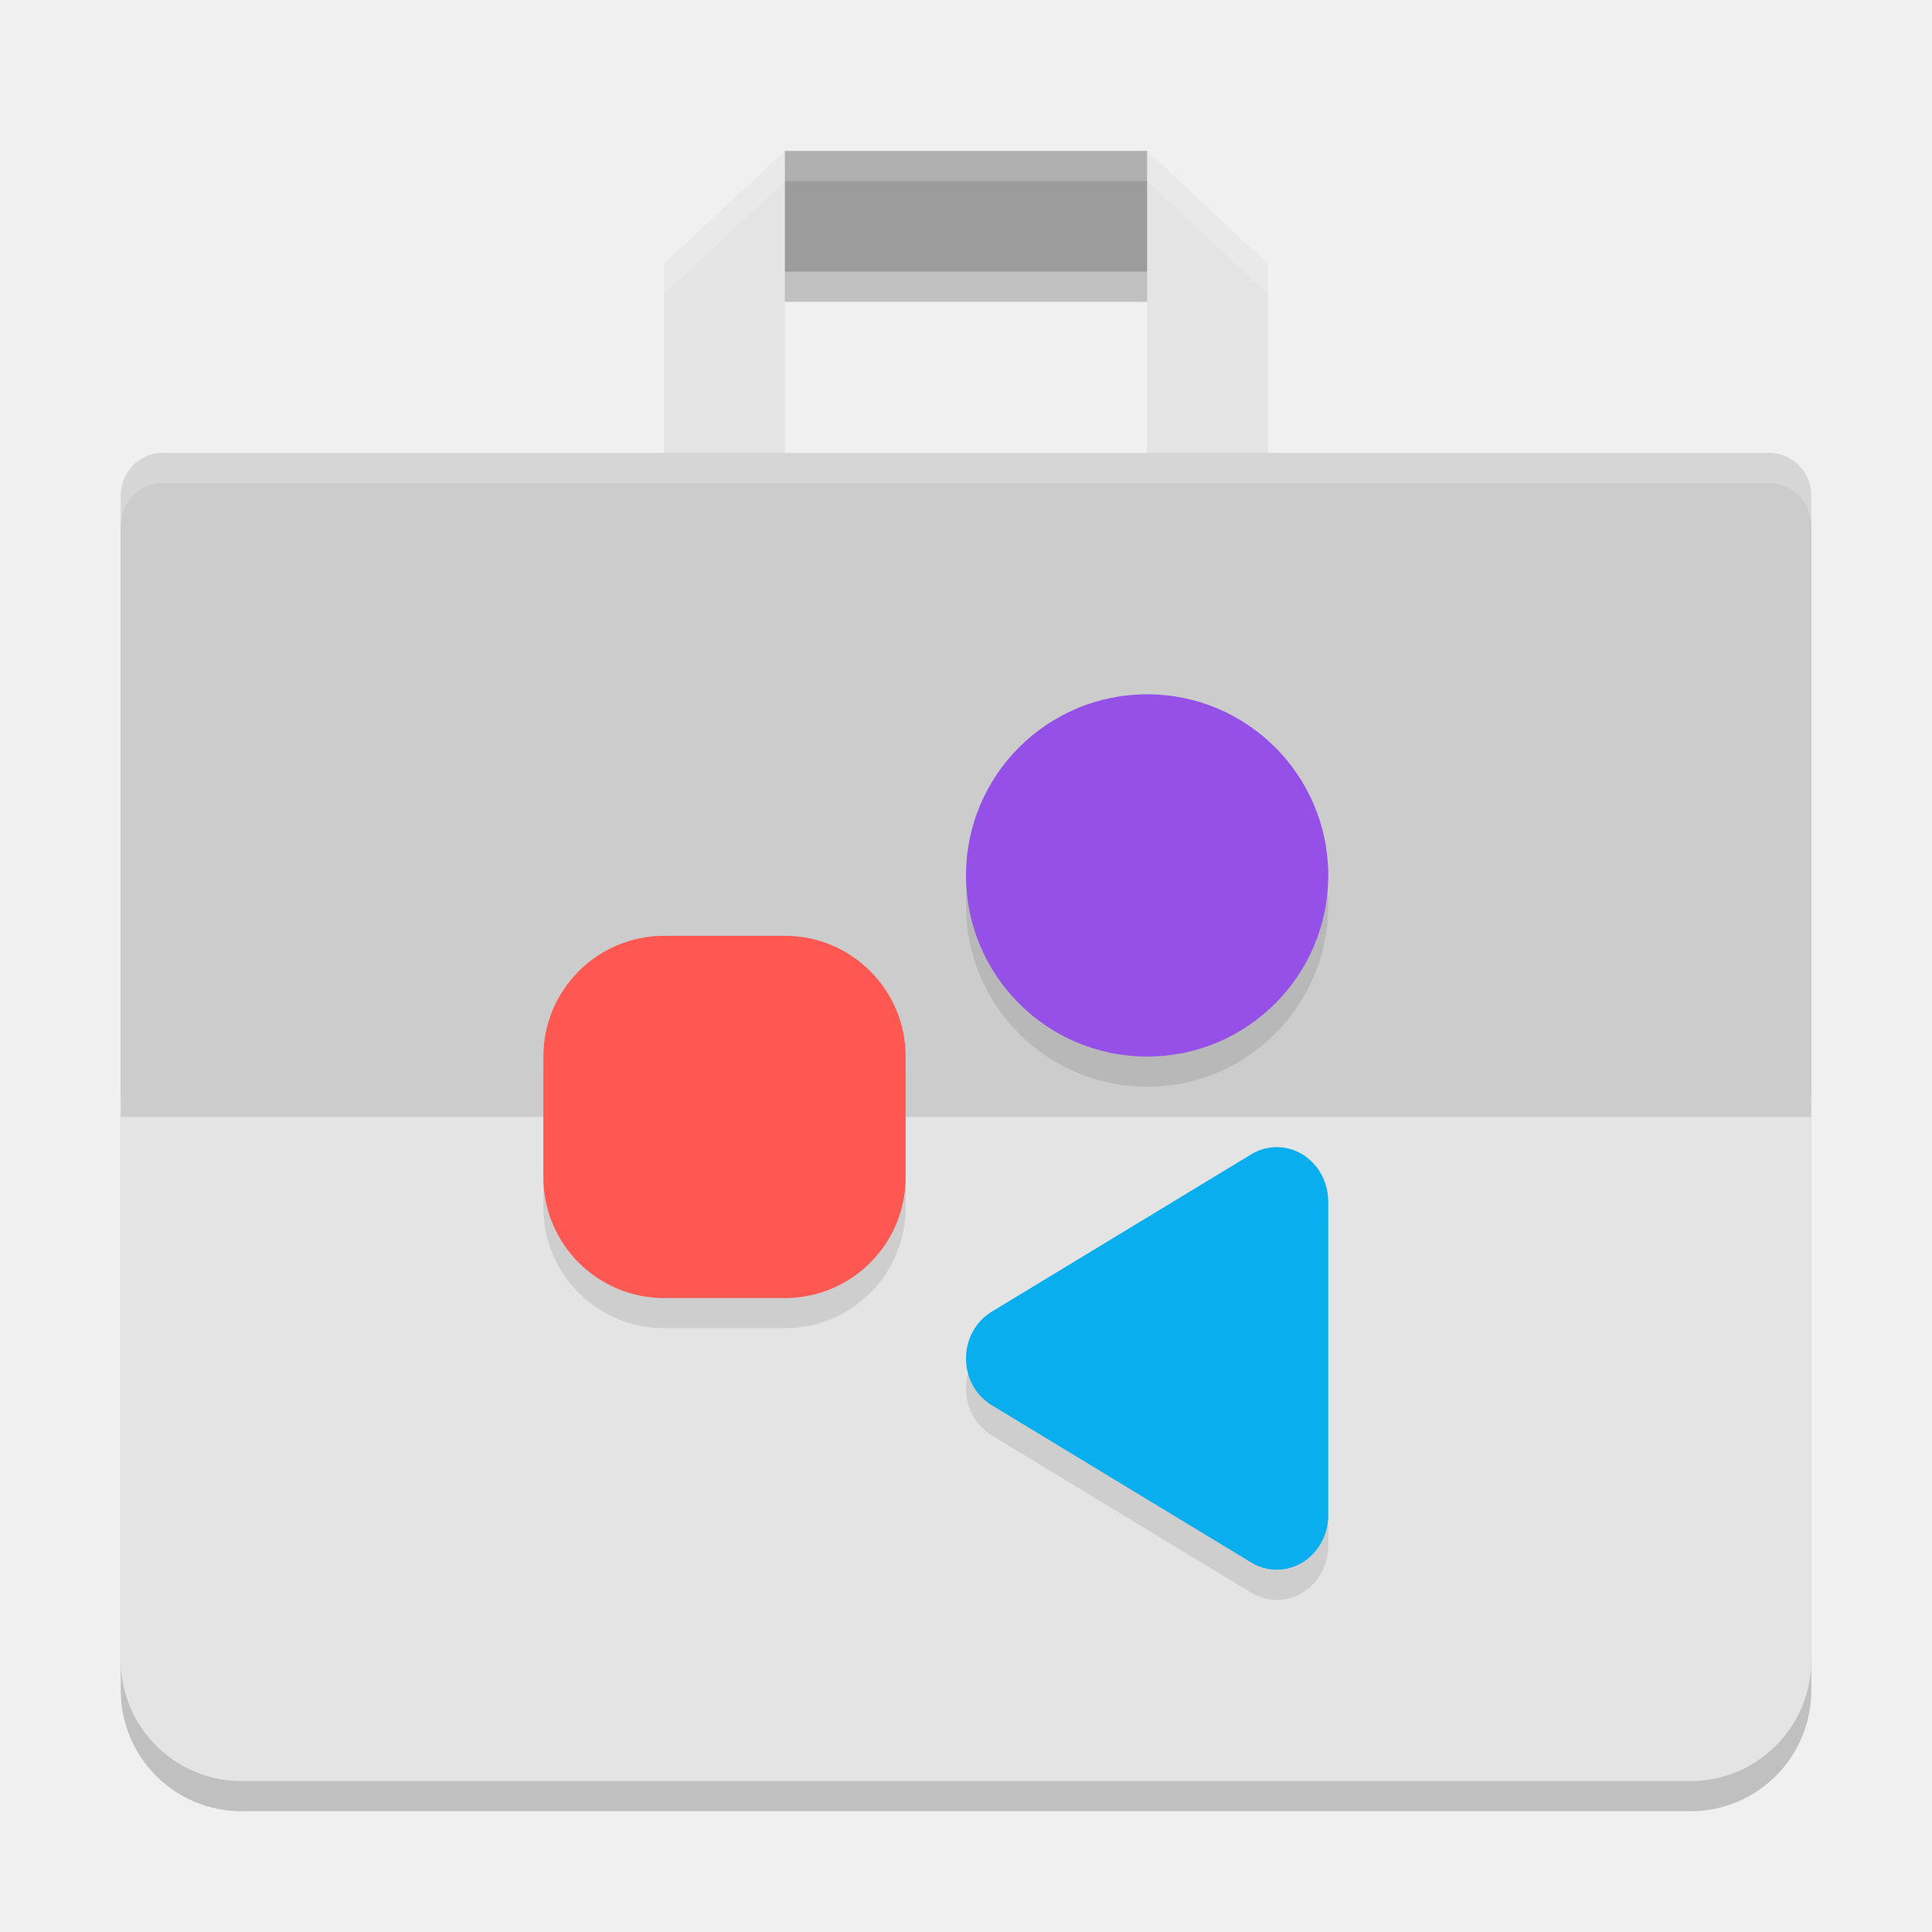
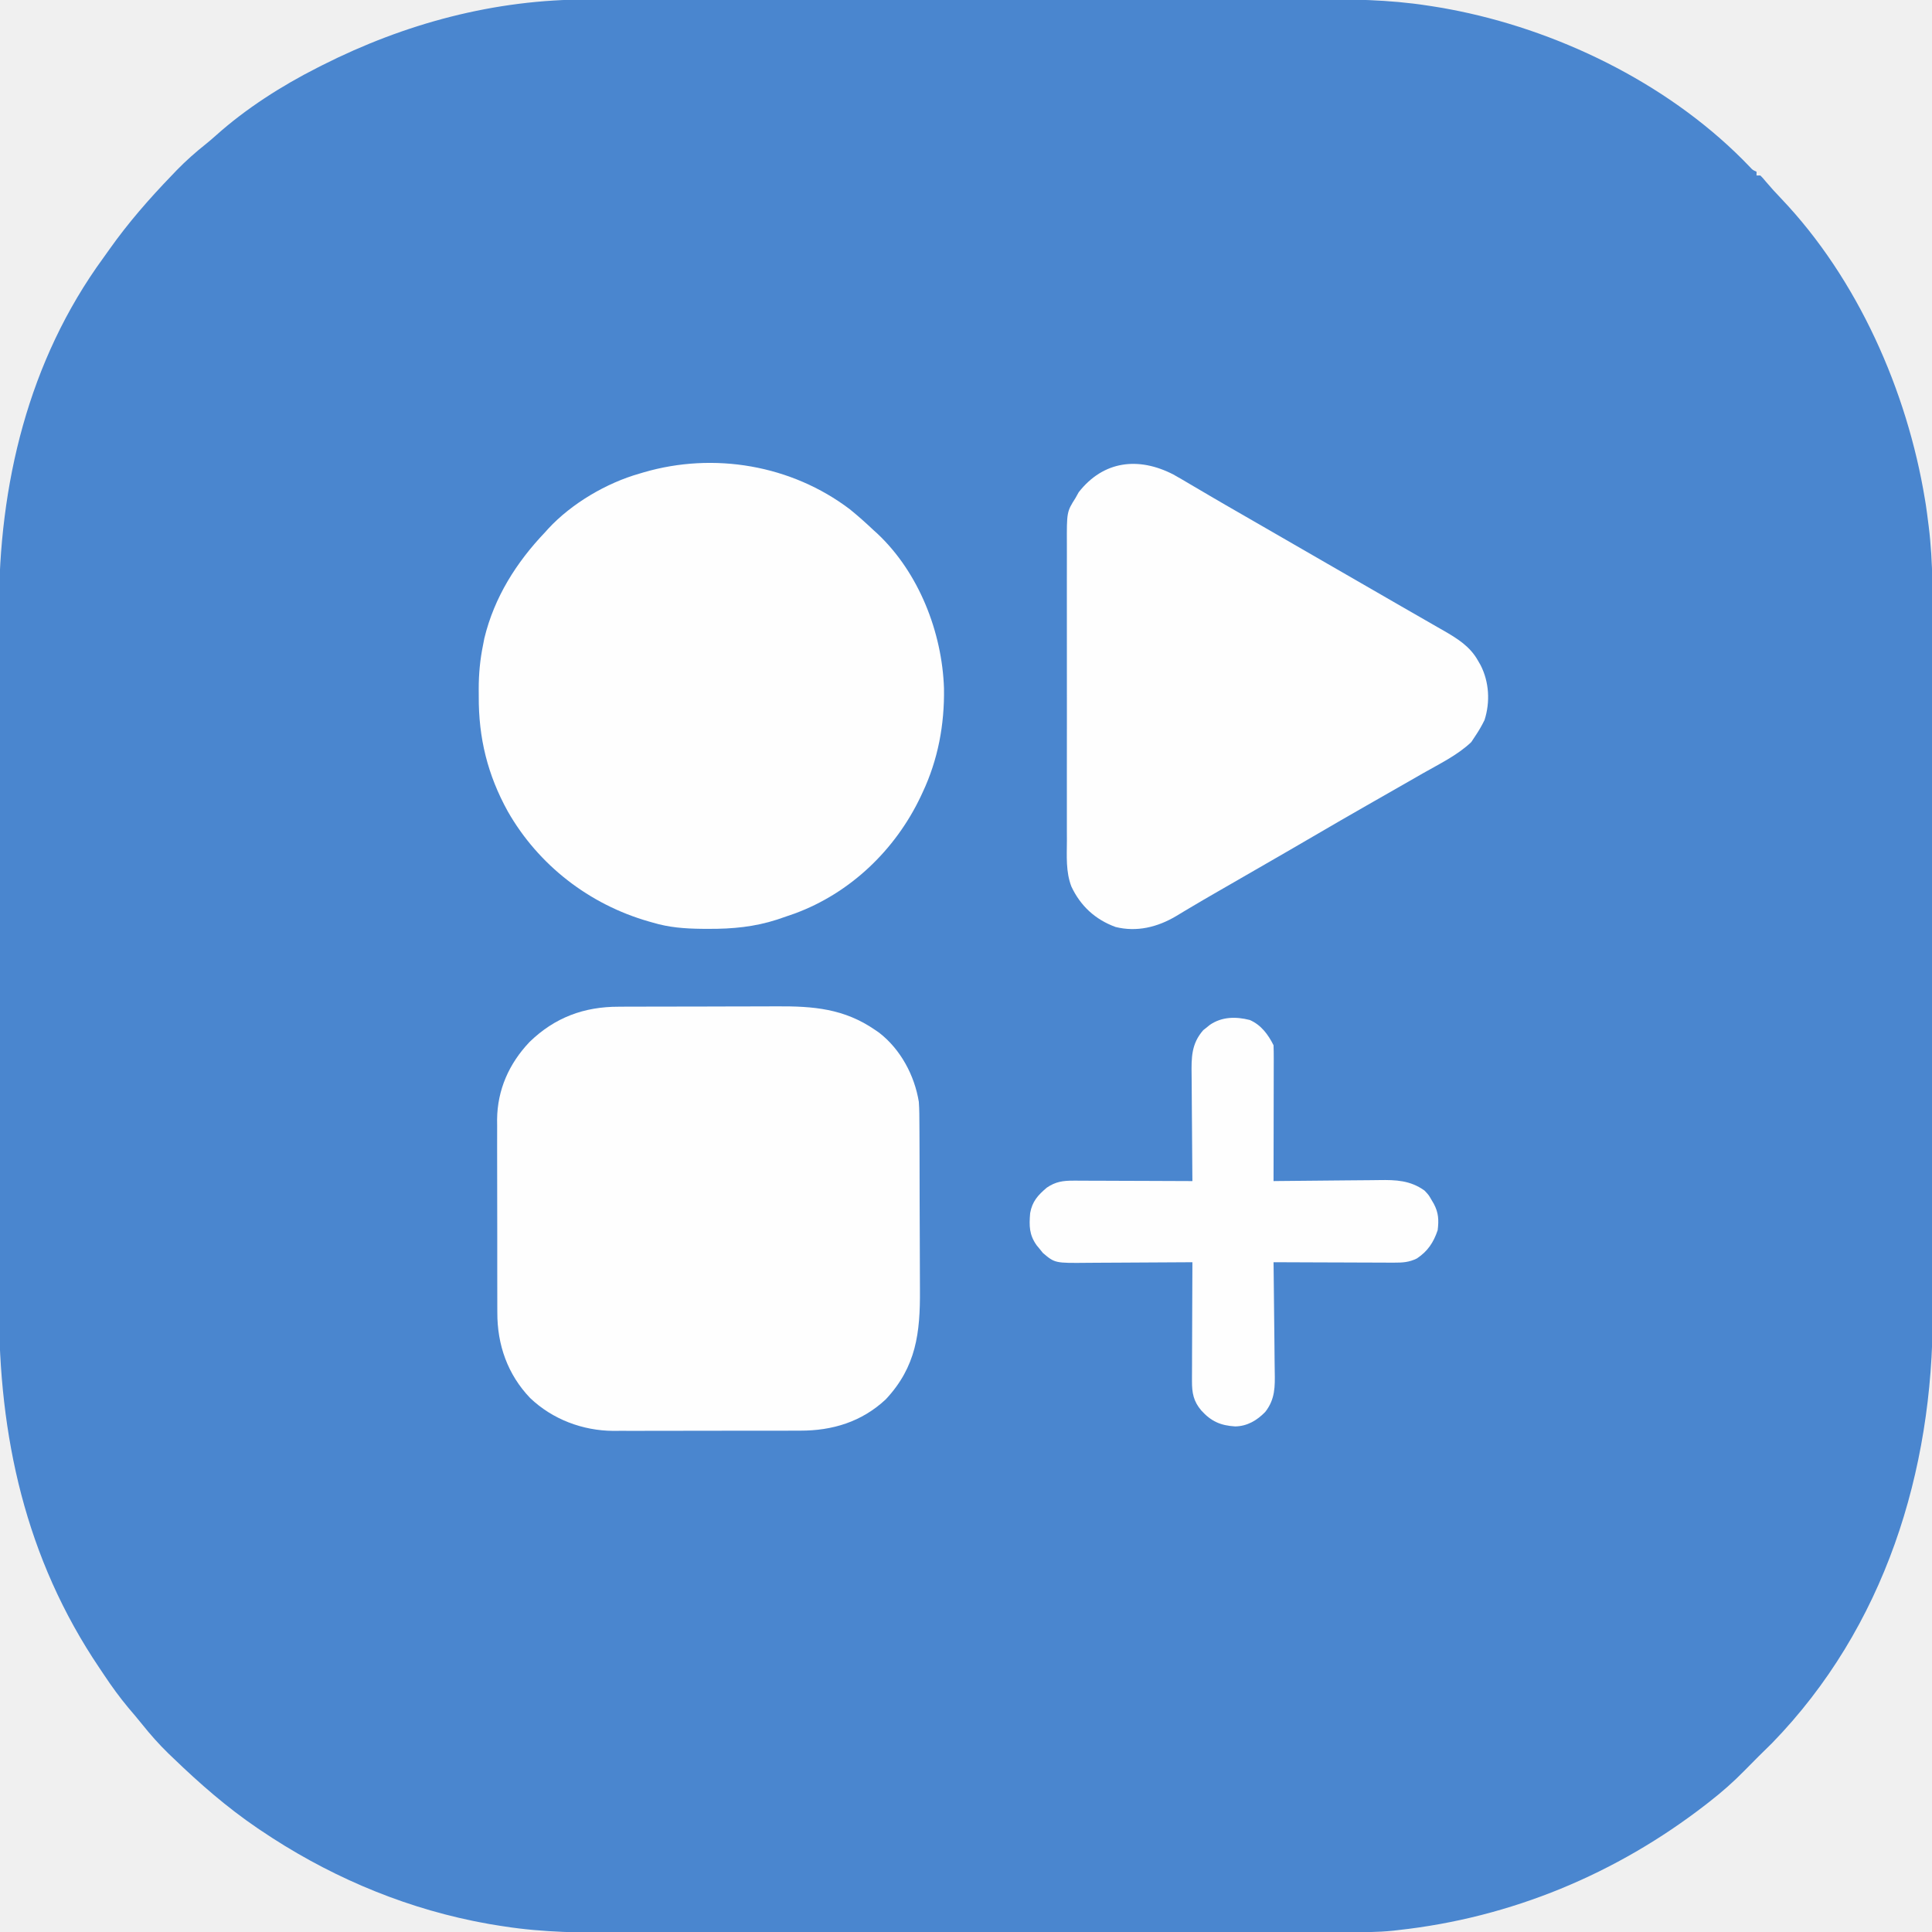
- <svg xmlns="http://www.w3.org/2000/svg" width="64" height="64" version="1.1">
-   <path style="opacity:0.2" d="m 26,6 -2.398,4 H 40.398 L 38,6 Z M 5.398,16 C 4.623,16 4,16.632 4,17.418 V 38 42 56 c 0,2.209 1.791,4 4,4 h 48 c 2.209,0 4,-1.791 4,-4 V 42 37.289 17.418 C 60,16.632 59.377,16 58.602,16 Z" />
-   <path style="fill:#9c9c9c" d="M 23.6,9 26,5 h 12 l 2.4,4 z" />
-   <path style="fill:#e4e4e4" d="M 26,5 22,8.733 V 16.2 h 4 z m 0,0" />
-   <path style="fill:#e4e4e4" d="M 4,36.29 V 41 55 c 0,2.209 1.791,4 4,4 h 48 c 2.209,0 4,-1.791 4,-4 V 41 36.29 Z" />
-   <path style="fill:#e4e4e4" d="m 38,5 4,3.733 V 16.2 h -4 z m 0,0" />
-   <path style="fill:#cccccc" d="M 5.4,15 H 58.6 c 0.776,0 1.4,0.633 1.4,1.419 V 37 H 4 V 16.419 c 0,-0.786 0.624,-1.419 1.4,-1.419 z" />
-   <path style="opacity:0.1" d="m 38,23.999 c -3.314,0 -6,2.686 -6,6 0,3.314 2.686,6 6,6 3.314,0 6,-2.686 6,-6 0,-3.314 -2.686,-6 -6,-6 z m -16,8 c -2.209,0 -4,1.791 -4,4 v 4 c 0,2.209 1.791,4 4,4 h 4 c 2.209,0 4,-1.791 4,-4 v -4 c 0,-2.209 -1.791,-4 -4,-4 z m 20.301,7 c -0.294,-0.001 -0.588,0.078 -0.852,0.238 l -8.602,5.215 C 32.324,44.769 32,45.36 32,45.999 c 0,0.639 0.324,1.23 0.848,1.547 l 8.602,5.215 c 0.528,0.32 1.177,0.318 1.703,-0.004 C 43.678,52.432 44,51.836 44,51.191 V 40.808 c 0,-0.645 -0.322,-1.238 -0.848,-1.562 -0.263,-0.161 -0.558,-0.245 -0.852,-0.246 z" />
-   <path style="fill:#ff5853" d="m 22,31 h 4 c 2.209,0 4,1.791 4,4 v 4 C 30,41.209 28.209,43 26,43 h -4 c -2.209,0 -4,-1.791 -4,-4 V 35 c 0,-2.209 1.791,-4 4,-4 z m 0,0" />
-   <path style="fill:#9550e8" d="m 38,35 c -3.314,0 -6,-2.686 -6,-6 0,-3.314 2.686,-6 6,-6 3.314,0 6,2.686 6,6 0,3.314 -2.686,6 -6,6 z m 0,0" />
-   <path style="fill:#09aeee" d="m 41.45,38.238 -8.603,5.216 C 32.323,43.771 32,44.361 32,45 c 0,0.639 0.323,1.229 0.847,1.545 l 8.603,5.216 c 0.528,0.32 1.176,0.316 1.701,-0.006 C 43.677,51.431 44,50.837 44,50.192 V 39.808 c 0,-0.645 -0.323,-1.239 -0.849,-1.564 -0.526,-0.322 -1.174,-0.327 -1.701,-0.006 z m 0,0" />
-   <path style="opacity:0.2;fill:#ffffff" d="M 26 5 L 22 8.734 L 22 9.734 L 26 6 L 38 6 L 42 9.734 L 42 8.734 L 38 5 L 26 5 z" />
-   <path style="opacity:0.2;fill:#ffffff" d="M 5.398 15 C 4.623 15 4 15.632 4 16.418 L 4 17.418 C 4 16.632 4.623 16 5.398 16 L 58.602 16 C 59.377 16 60 16.632 60 17.418 L 60 16.418 C 60 15.632 59.377 15 58.602 15 L 5.398 15 z" />
+ <svg xmlns="http://www.w3.org/2000/svg" version="1.1" width="1024" height="1024">
+   <path d="M0 0 C1.805 -0.003 3.609 -0.007 5.414 -0.012 C10.314 -0.022 15.215 -0.02 20.116 -0.015 C25.424 -0.013 30.733 -0.022 36.041 -0.029 C46.419 -0.042 56.797 -0.044 67.175 -0.042 C75.62 -0.04 84.064 -0.042 92.508 -0.046 C93.713 -0.046 94.919 -0.047 96.161 -0.048 C98.611 -0.049 101.06 -0.05 103.51 -0.051 C126.446 -0.062 149.381 -0.06 172.317 -0.054 C193.25 -0.049 214.183 -0.06 235.115 -0.079 C256.661 -0.098 278.206 -0.107 299.752 -0.103 C311.827 -0.101 323.903 -0.103 335.978 -0.118 C346.26 -0.13 356.542 -0.131 366.824 -0.119 C372.059 -0.113 377.293 -0.112 382.528 -0.124 C403.646 -0.169 424.341 -0.016 445.262 3.261 C445.987 3.37 446.712 3.48 447.46 3.593 C451.122 4.148 454.755 4.781 458.387 5.511 C459.978 5.826 459.978 5.826 461.602 6.149 C518.114 17.792 575.673 46.692 615.809 88.835 C617.224 90.37 617.224 90.37 619.262 91.261 C619.262 91.921 619.262 92.581 619.262 93.261 C619.922 93.261 620.582 93.261 621.262 93.261 C622.567 94.554 622.567 94.554 624.137 96.448 C626.76 99.551 629.464 102.528 632.28 105.456 C672.836 148.004 699.069 207.368 708.512 264.886 C708.663 265.801 708.814 266.716 708.97 267.659 C709.459 270.854 709.863 274.053 710.262 277.261 C710.345 277.9 710.428 278.539 710.514 279.197 C712.967 298.733 712.556 318.405 712.538 338.055 C712.536 343.302 712.545 348.549 712.552 353.795 C712.565 364.047 712.567 374.298 712.564 384.549 C712.563 392.889 712.564 401.229 712.569 409.569 C712.569 410.761 712.57 411.952 712.57 413.18 C712.572 415.601 712.573 418.023 712.574 420.444 C712.585 443.1 712.583 465.755 712.577 488.411 C712.571 509.089 712.583 529.767 712.602 550.445 C712.621 571.734 712.629 593.023 712.626 614.312 C712.624 626.241 712.626 638.171 712.64 650.1 C712.652 660.255 712.654 670.409 712.641 680.564 C712.636 685.734 712.634 690.903 712.646 696.073 C712.83 780.139 687.129 862.808 627.453 924.19 C625.077 926.57 622.677 928.921 620.262 931.261 C617.812 933.695 615.378 936.141 612.973 938.62 C607.076 944.655 600.92 950.082 594.262 955.261 C593.677 955.717 593.091 956.173 592.489 956.644 C544.997 993.494 489.099 1016.716 429.262 1023.261 C428.141 1023.393 428.141 1023.393 426.997 1023.528 C418.181 1024.463 409.376 1024.406 400.524 1024.401 C398.73 1024.404 396.937 1024.407 395.143 1024.41 C390.236 1024.418 385.329 1024.42 380.421 1024.421 C375.119 1024.423 369.818 1024.43 364.516 1024.437 C352.931 1024.45 341.345 1024.456 329.76 1024.461 C322.516 1024.464 315.271 1024.468 308.027 1024.472 C287.942 1024.485 267.857 1024.495 247.772 1024.498 C246.488 1024.498 245.204 1024.499 243.88 1024.499 C242.593 1024.499 241.306 1024.499 239.979 1024.5 C237.371 1024.5 234.762 1024.5 232.154 1024.501 C230.213 1024.501 230.213 1024.501 228.233 1024.502 C207.296 1024.506 186.36 1024.523 165.423 1024.546 C143.892 1024.57 122.36 1024.582 100.828 1024.584 C88.754 1024.585 76.68 1024.59 64.605 1024.608 C54.318 1024.624 44.03 1024.629 33.742 1024.621 C28.503 1024.617 23.265 1024.618 18.026 1024.632 C-3.103 1024.686 -23.806 1024.542 -44.738 1021.261 C-45.463 1021.151 -46.188 1021.042 -46.935 1020.929 C-50.598 1020.373 -54.231 1019.74 -57.863 1019.011 C-58.923 1018.801 -59.982 1018.591 -61.074 1018.375 C-101.491 1010.06 -139.641 993.328 -173.738 970.261 C-174.341 969.854 -174.943 969.447 -175.564 969.028 C-191.463 958.203 -205.909 945.593 -219.738 932.261 C-221.144 930.917 -221.144 930.917 -222.578 929.546 C-227.578 924.669 -232.102 919.564 -236.457 914.104 C-238.829 911.148 -241.279 908.27 -243.738 905.386 C-248.365 899.831 -252.549 894.072 -256.548 888.052 C-257.362 886.826 -258.182 885.603 -259.007 884.384 C-298.274 826.225 -312.436 761.548 -312.261 692.282 C-312.252 686.876 -312.266 681.47 -312.277 676.063 C-312.295 665.518 -312.291 654.972 -312.279 644.427 C-312.27 635.846 -312.269 627.265 -312.273 618.684 C-312.274 617.456 -312.275 616.228 -312.275 614.962 C-312.276 612.466 -312.278 609.969 -312.279 607.473 C-312.29 584.151 -312.277 560.828 -312.256 537.506 C-312.238 517.553 -312.241 497.601 -312.26 477.649 C-312.281 454.397 -312.289 431.144 -312.277 407.892 C-312.276 405.407 -312.275 402.921 -312.273 400.436 C-312.273 399.213 -312.272 397.991 -312.271 396.731 C-312.268 388.173 -312.274 379.614 -312.283 371.056 C-312.295 360.609 -312.291 350.163 -312.27 339.716 C-312.26 334.4 -312.255 329.084 -312.269 323.768 C-312.422 257.291 -296.779 191.42 -256.93 136.895 C-255.848 135.411 -254.789 133.909 -253.734 132.405 C-243.835 118.415 -232.622 105.582 -220.738 93.261 C-219.841 92.322 -218.944 91.384 -218.019 90.417 C-213.149 85.423 -208.054 80.912 -202.594 76.573 C-200.723 75.058 -198.89 73.497 -197.101 71.886 C-181.416 57.848 -162.493 45.767 -143.738 36.261 C-142.845 35.805 -141.952 35.35 -141.032 34.881 C-97.006 12.629 -49.454 -0.12 0 0 Z " fill="#4A86CF" transform="translate(311.7381,-0.2606964)" />
+   <path d="M0 0 C4.35 3.519 8.485 7.228 12.555 11.066 C13.231 11.679 13.908 12.291 14.605 12.922 C36.581 33.576 48.916 65.225 49.891 94.955 C50.187 114.119 46.729 132.717 38.555 150.066 C38.05 151.15 38.05 151.15 37.535 152.256 C24.11 180.539 0.251 203.414 -29.273 214.27 C-31.369 215.003 -33.468 215.727 -35.57 216.441 C-36.547 216.775 -37.524 217.109 -38.531 217.454 C-50.521 221.346 -62.259 222.437 -74.82 222.379 C-76.098 222.373 -77.376 222.368 -78.693 222.362 C-87.674 222.246 -95.801 221.651 -104.445 219.066 C-105.13 218.873 -105.815 218.68 -106.521 218.48 C-138.025 209.489 -165.087 188.612 -181.332 160.083 C-192.026 140.715 -196.831 121.186 -196.695 99.004 C-196.703 97.732 -196.711 96.461 -196.719 95.15 C-196.703 87.25 -196.027 79.805 -194.445 72.066 C-194.208 70.841 -193.971 69.615 -193.727 68.352 C-188.456 46.612 -176.757 28.105 -161.445 12.066 C-160.921 11.479 -160.396 10.891 -159.855 10.285 C-147.428 -3.123 -128.967 -13.97 -111.445 -18.934 C-110.74 -19.145 -110.034 -19.356 -109.307 -19.574 C-72.078 -30.459 -30.988 -23.494 0 0 Z " fill="#FEFEFE" transform="translate(450.4453,269.9336)" />
+   <path d="M0 0 C1.703 -0.013 1.703 -0.013 3.44 -0.026 C7.156 -0.049 10.872 -0.05 14.589 -0.049 C17.199 -0.056 19.809 -0.064 22.42 -0.072 C27.879 -0.086 33.338 -0.087 38.797 -0.081 C45.063 -0.074 51.328 -0.097 57.593 -0.134 C63.672 -0.169 69.75 -0.175 75.828 -0.171 C78.39 -0.173 80.953 -0.182 83.515 -0.2 C103.092 -0.322 119.444 0.964 135.984 12.42 C136.96 13.093 136.96 13.093 137.956 13.779 C149.319 22.58 156.703 36.4 158.984 50.42 C159.27 54.471 159.288 58.51 159.29 62.571 C159.298 63.756 159.307 64.941 159.315 66.162 C159.335 69.389 159.346 72.617 159.351 75.845 C159.355 77.87 159.361 79.896 159.368 81.921 C159.393 89.014 159.406 96.106 159.409 103.198 C159.413 109.767 159.443 116.335 159.485 122.903 C159.52 128.575 159.535 134.248 159.535 139.92 C159.536 143.294 159.547 146.666 159.573 150.039 C159.737 172.809 157.637 190.816 141.464 208.1 C128.717 220.024 113.173 224.734 96.137 224.695 C94.984 224.7 93.832 224.705 92.644 224.71 C88.855 224.724 85.066 224.723 81.277 224.721 C79.298 224.724 77.319 224.727 75.341 224.73 C69.125 224.741 62.91 224.742 56.694 224.736 C50.312 224.73 43.931 224.742 37.549 224.763 C32.043 224.781 26.537 224.787 21.031 224.784 C17.754 224.782 14.477 224.786 11.201 224.798 C7.54 224.811 3.88 224.804 0.219 224.792 C-0.846 224.8 -1.911 224.808 -3.008 224.815 C-19.221 224.703 -35.189 218.698 -47.016 207.42 C-58.982 194.924 -64.49 179.154 -64.42 162.108 C-64.427 160.918 -64.434 159.728 -64.441 158.502 C-64.456 155.266 -64.458 152.031 -64.452 148.795 C-64.449 146.079 -64.455 143.363 -64.461 140.648 C-64.475 134.232 -64.474 127.817 -64.462 121.401 C-64.451 114.816 -64.465 108.232 -64.492 101.647 C-64.514 95.964 -64.521 90.28 -64.515 84.596 C-64.511 81.215 -64.514 77.834 -64.531 74.453 C-64.546 70.675 -64.535 66.898 -64.518 63.12 C-64.528 62.023 -64.537 60.926 -64.547 59.796 C-64.399 43.99 -58.173 30.091 -47.36 18.701 C-34.041 5.737 -18.471 -0.052 0 0 Z " fill="#FEFEFE" transform="translate(328.0164,533.5801)" />
+   <path d="M0 0 C3.085 1.727 6.128 3.511 9.166 5.32 C10.882 6.326 12.598 7.333 14.315 8.338 C16.082 9.374 17.847 10.415 19.611 11.455 C25.086 14.679 30.596 17.84 36.103 21.008 C38.27 22.257 40.437 23.507 42.603 24.758 C43.676 25.376 44.748 25.995 45.853 26.633 C57.77 33.508 69.686 40.383 81.603 47.258 C82.676 47.876 83.748 48.495 84.854 49.133 C87.019 50.382 89.184 51.631 91.349 52.88 C96.789 56.02 102.23 59.157 107.673 62.293 C112.005 64.788 116.334 67.287 120.662 69.789 C125.043 72.322 129.432 74.84 133.826 77.351 C135.981 78.591 138.136 79.83 140.291 81.07 C141.276 81.63 142.262 82.189 143.277 82.766 C150.56 86.972 157.201 91.079 161.416 98.57 C161.886 99.386 162.357 100.202 162.841 101.043 C167.396 109.94 168.01 120.568 164.935 130.144 C163.495 133.094 161.937 135.788 160.103 138.508 C159.381 139.601 158.659 140.694 157.916 141.82 C150.613 148.798 140.89 153.453 132.166 158.445 C131.049 159.087 129.932 159.729 128.781 160.39 C121.697 164.461 114.599 168.509 107.503 172.559 C106.922 172.89 106.34 173.222 105.742 173.564 C104.563 174.237 103.384 174.909 102.204 175.582 C93.117 180.766 84.066 186.009 75.036 191.291 C64.522 197.44 53.97 203.52 43.416 209.599 C38.939 212.178 34.464 214.759 29.989 217.341 C27.792 218.608 25.595 219.873 23.396 221.137 C18.443 223.988 13.503 226.854 8.599 229.789 C7.75 230.293 6.9 230.798 6.025 231.317 C4.482 232.235 2.945 233.16 1.414 234.096 C-8.409 239.915 -19.368 242.637 -30.667 239.816 C-41.385 235.881 -49.182 228.723 -54.036 218.4 C-57.048 210.585 -56.455 202.226 -56.415 193.982 C-56.42 192.113 -56.427 190.245 -56.436 188.376 C-56.454 183.324 -56.447 178.273 -56.434 173.222 C-56.424 167.923 -56.434 162.625 -56.44 157.327 C-56.447 148.432 -56.438 139.538 -56.418 130.644 C-56.397 120.373 -56.404 110.103 -56.426 99.833 C-56.444 91 -56.446 82.166 -56.436 73.333 C-56.43 68.064 -56.429 62.795 -56.442 57.526 C-56.454 52.572 -56.446 47.619 -56.423 42.665 C-56.417 40.852 -56.419 39.038 -56.428 37.225 C-56.505 19.803 -56.505 19.803 -51.897 12.508 C-51.319 11.476 -50.742 10.445 -50.147 9.383 C-36.991 -7.428 -18.355 -9.456 0 0 Z " fill="#FEFEFE" transform="translate(621.897,251.4924)" />
+   <path d="M0 0 C5.982 2.615 9.712 7.643 12.582 13.383 C12.674 15.66 12.7 17.94 12.696 20.219 C12.696 20.922 12.696 21.624 12.696 22.348 C12.695 24.675 12.688 27.001 12.68 29.328 C12.678 30.94 12.676 32.551 12.675 34.162 C12.672 38.407 12.662 42.652 12.651 46.897 C12.64 51.227 12.636 55.557 12.631 59.887 C12.62 68.385 12.603 76.884 12.582 85.383 C13.864 85.366 13.864 85.366 15.172 85.349 C23.263 85.249 31.353 85.173 39.445 85.124 C43.603 85.098 47.762 85.063 51.92 85.006 C55.94 84.951 59.96 84.921 63.981 84.908 C65.507 84.899 67.034 84.881 68.561 84.854 C77.499 84.702 85.061 85.015 92.582 90.383 C94.836 92.77 94.836 92.77 96.145 95.07 C96.6 95.837 97.055 96.604 97.523 97.395 C100.049 102.138 100.239 106.03 99.582 111.383 C97.393 117.921 94.308 122.565 88.582 126.383 C84.459 128.423 81.074 128.626 76.497 128.61 C75.804 128.61 75.11 128.61 74.396 128.611 C72.118 128.609 69.84 128.594 67.562 128.578 C65.978 128.574 64.393 128.572 62.808 128.57 C58.647 128.562 54.487 128.542 50.326 128.52 C46.076 128.5 41.826 128.491 37.576 128.48 C29.245 128.459 20.913 128.425 12.582 128.383 C12.602 129.706 12.602 129.706 12.622 131.056 C12.743 139.397 12.834 147.738 12.893 156.079 C12.924 160.367 12.966 164.655 13.035 168.942 C13.1 173.085 13.136 177.228 13.151 181.372 C13.162 182.947 13.184 184.522 13.216 186.097 C13.379 194.289 13.478 201.009 8.167 207.761 C3.776 212.255 -1.391 215.323 -7.773 215.418 C-15.548 214.936 -20.515 212.714 -25.73 206.945 C-29.837 202.096 -30.668 197.674 -30.645 191.389 C-30.645 190.706 -30.646 190.022 -30.646 189.318 C-30.645 187.073 -30.629 184.828 -30.613 182.582 C-30.61 181.02 -30.607 179.457 -30.605 177.895 C-30.597 173.793 -30.577 169.692 -30.555 165.59 C-30.535 161.401 -30.526 157.211 -30.516 153.021 C-30.494 144.809 -30.46 136.596 -30.418 128.383 C-31.265 128.389 -32.111 128.396 -32.984 128.403 C-40.987 128.463 -48.99 128.509 -56.993 128.538 C-61.107 128.554 -65.221 128.575 -69.334 128.609 C-73.309 128.642 -77.284 128.66 -81.258 128.667 C-82.77 128.673 -84.282 128.684 -85.794 128.7 C-103.295 128.881 -103.295 128.881 -109.66 123.48 C-110.199 122.809 -110.738 122.137 -111.293 121.445 C-112.124 120.442 -112.124 120.442 -112.973 119.418 C-116.945 113.825 -116.989 109.12 -116.418 102.383 C-115.331 96.183 -112.283 92.818 -107.551 88.828 C-102.899 85.676 -99.001 85.136 -93.425 85.156 C-92.741 85.155 -92.058 85.155 -91.353 85.155 C-89.108 85.156 -86.863 85.172 -84.617 85.188 C-83.055 85.191 -81.493 85.194 -79.93 85.196 C-75.829 85.204 -71.727 85.223 -67.625 85.245 C-63.436 85.266 -59.246 85.275 -55.057 85.285 C-46.844 85.307 -38.631 85.341 -30.418 85.383 C-30.427 84.524 -30.436 83.664 -30.445 82.779 C-30.525 74.658 -30.586 66.538 -30.625 58.417 C-30.646 54.242 -30.674 50.068 -30.72 45.894 C-30.763 41.861 -30.787 37.828 -30.797 33.795 C-30.805 32.26 -30.819 30.726 -30.841 29.192 C-30.966 19.972 -31.027 12.618 -24.637 5.359 C-23.786 4.69 -23.786 4.69 -22.918 4.008 C-22.067 3.316 -22.067 3.316 -21.199 2.609 C-14.852 -1.761 -7.416 -1.893 0 0 Z " fill="#FEFEFE" transform="translate(662.418,540.6172)" />
</svg>
